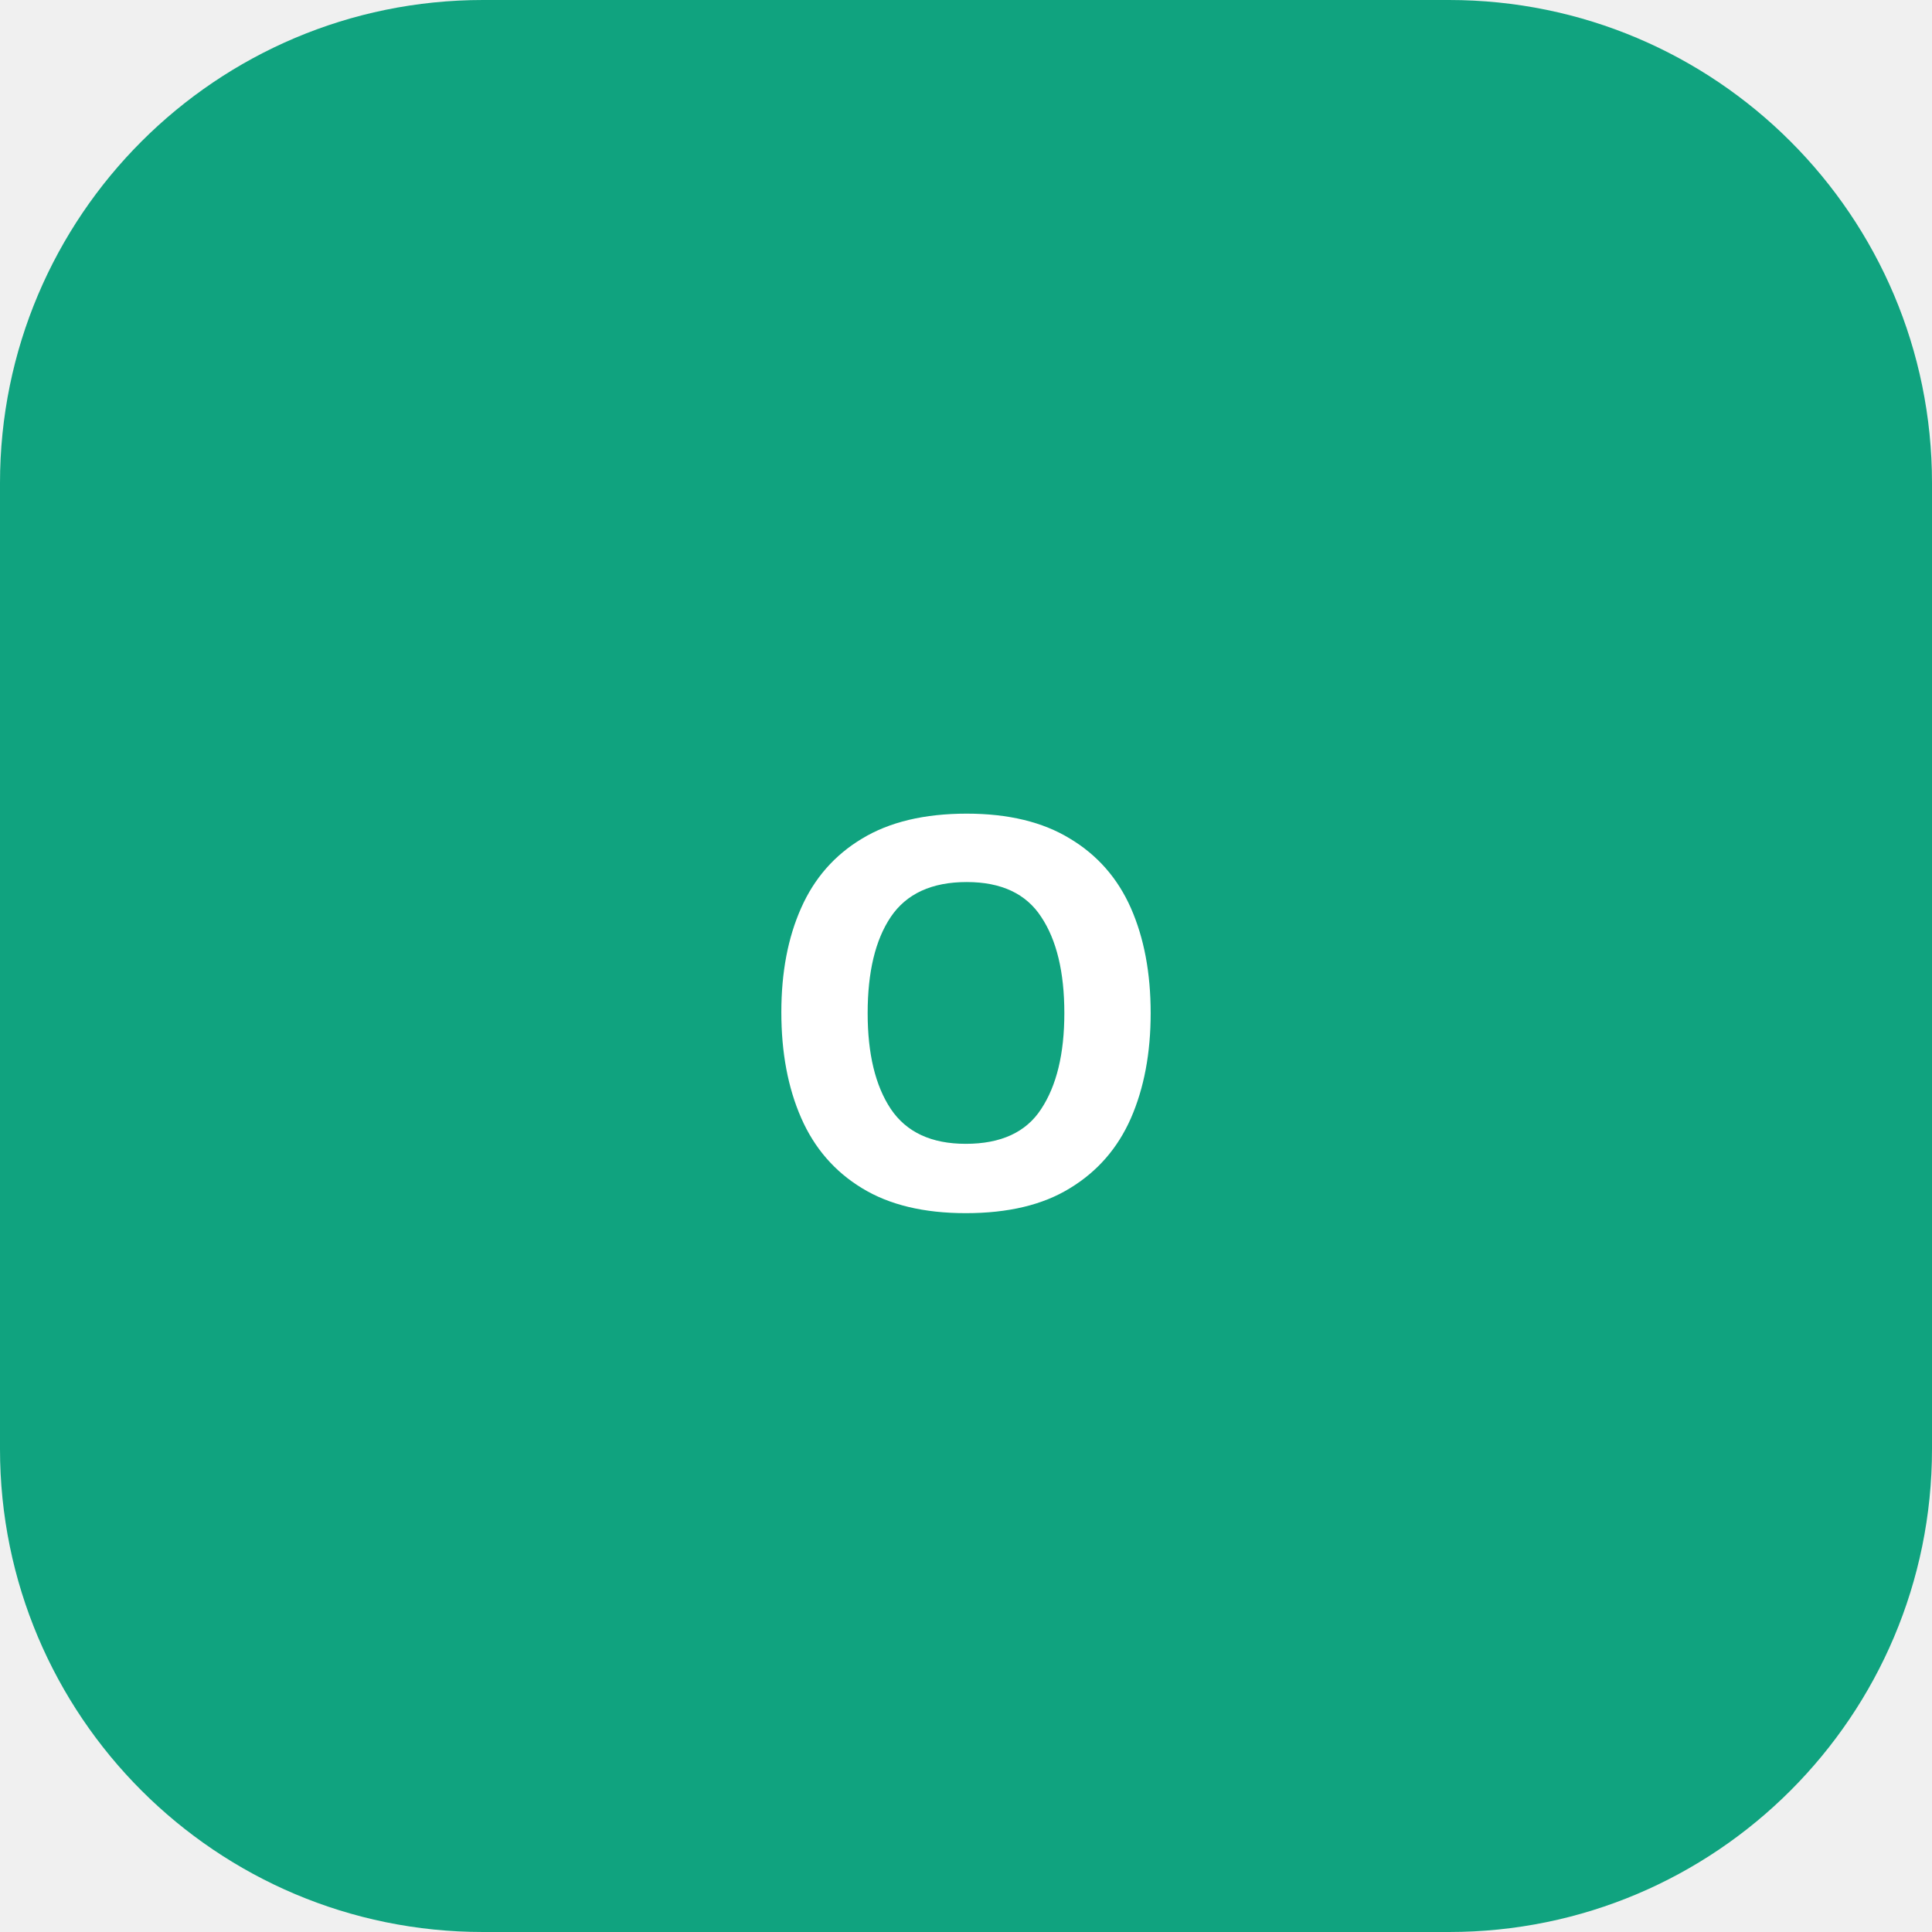
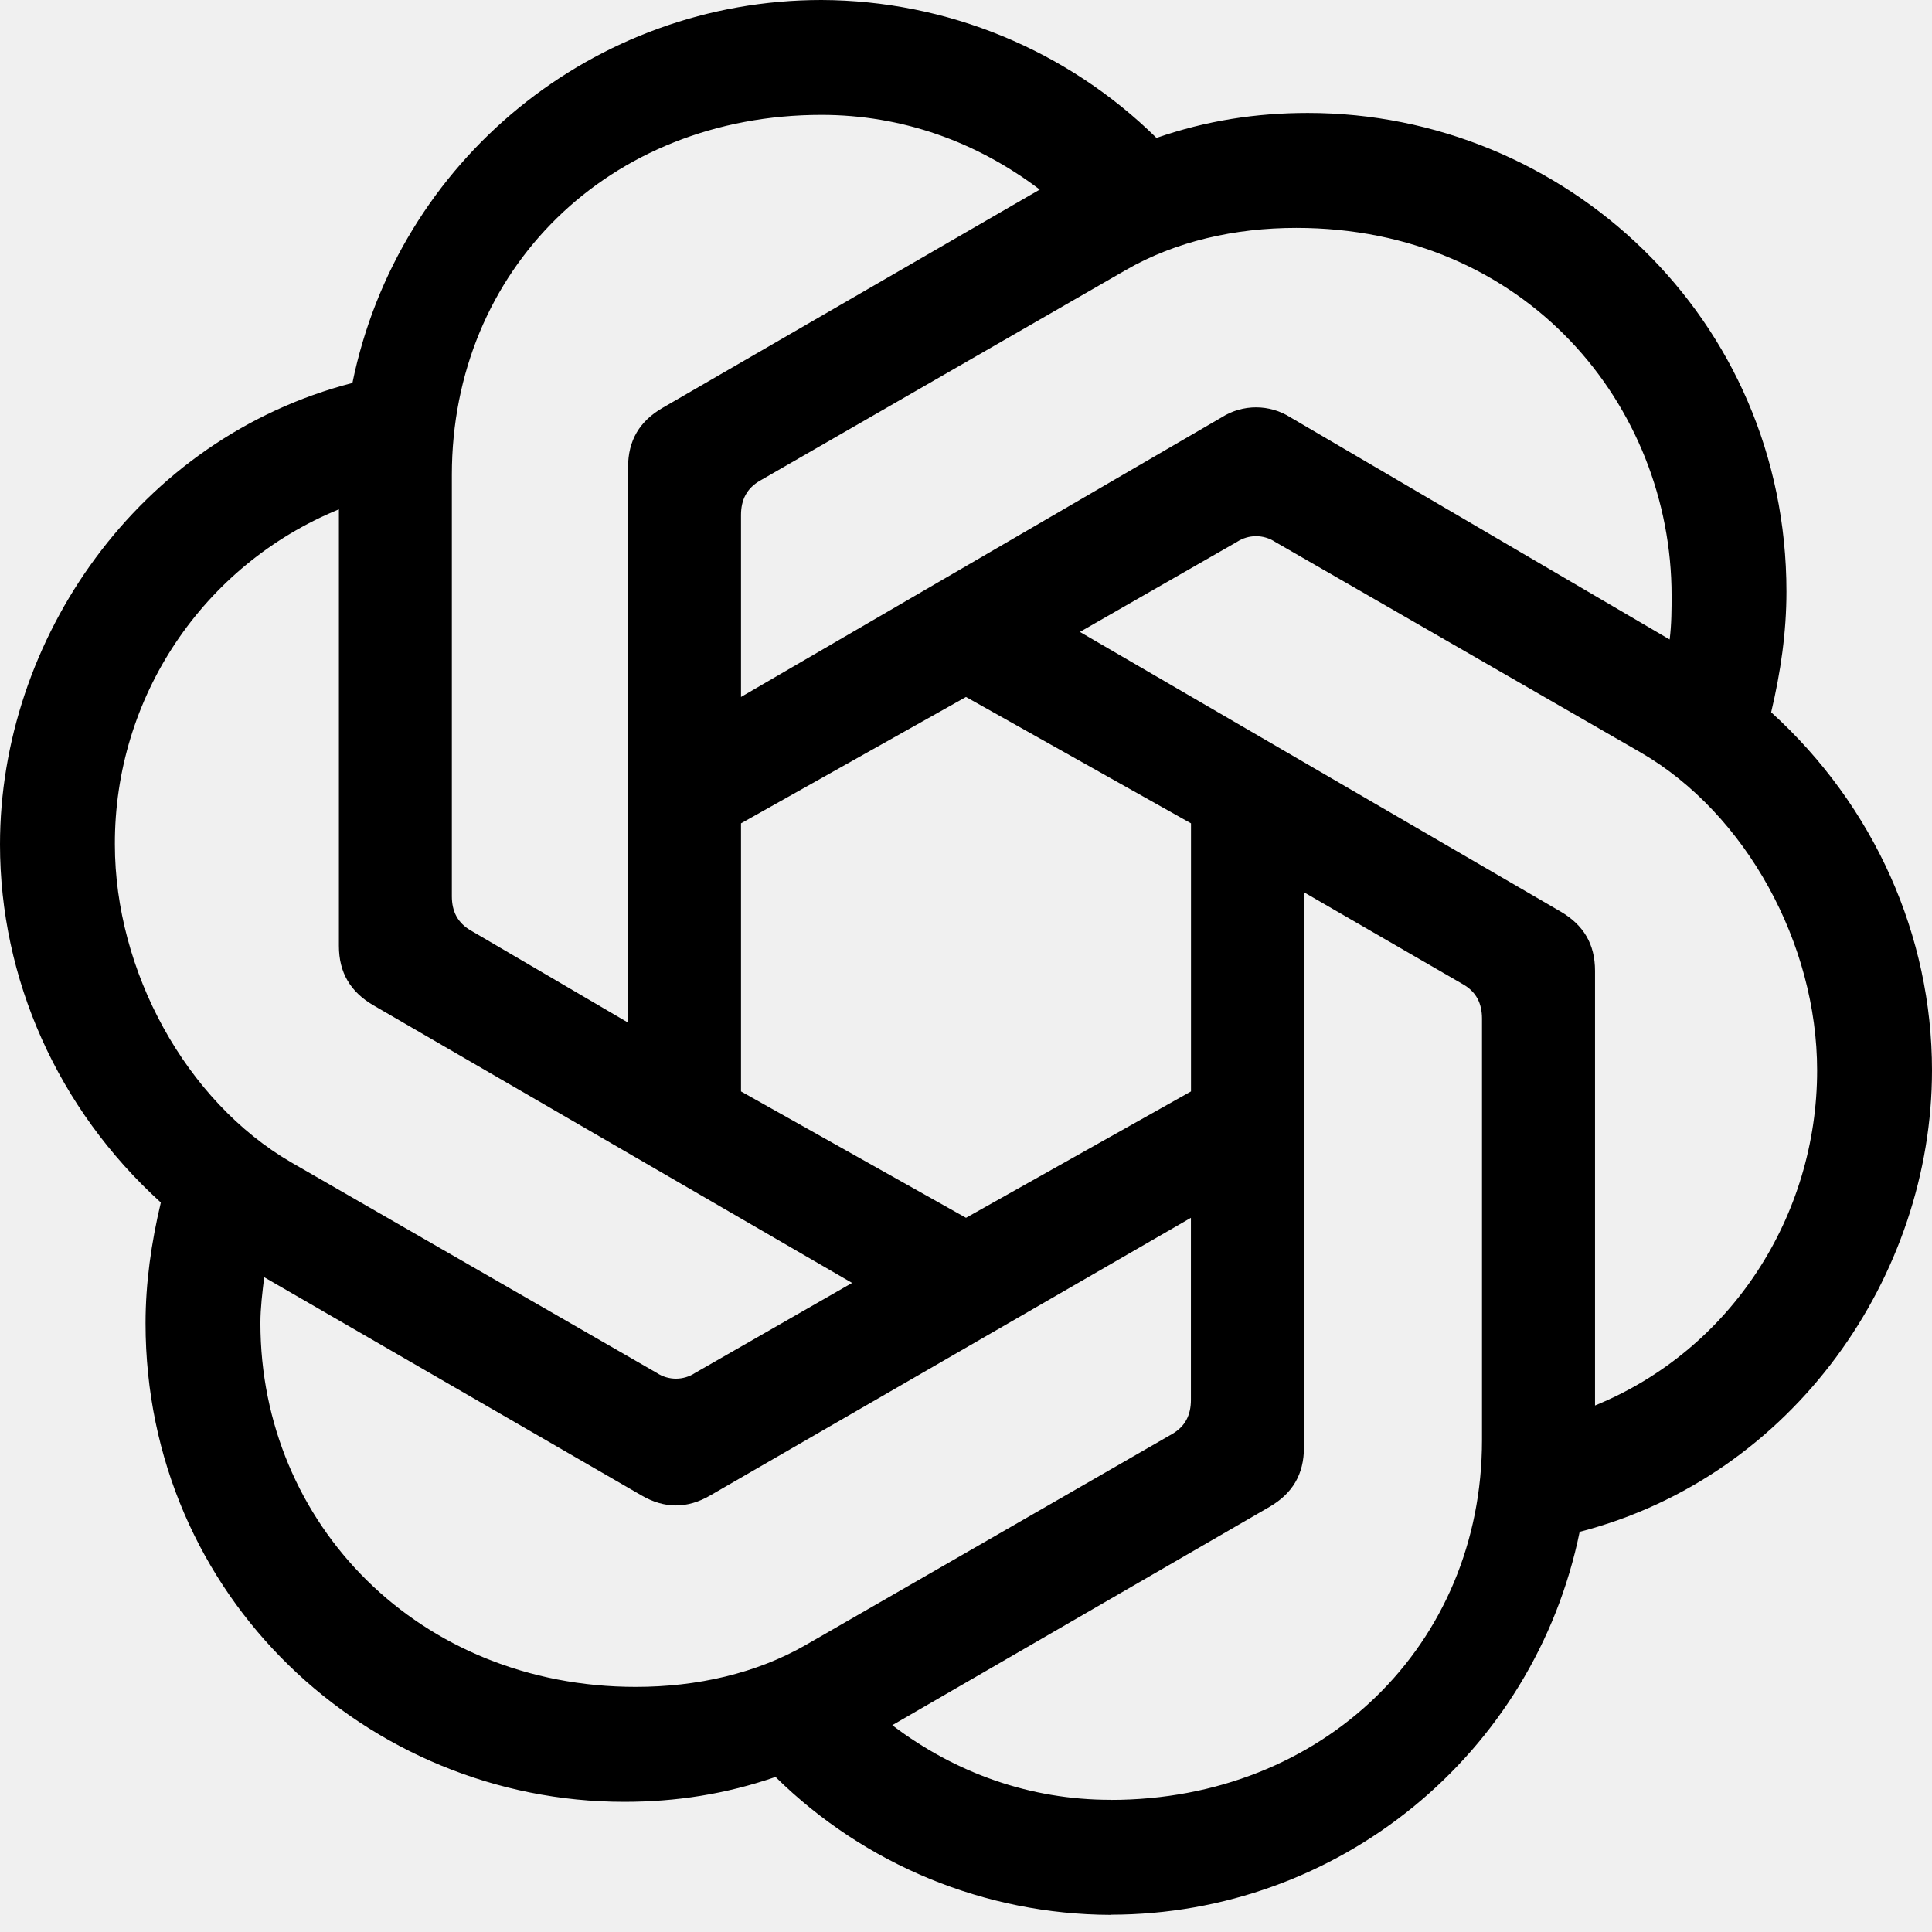
- <svg xmlns="http://www.w3.org/2000/svg" width="64" height="64" viewBox="0 0 64 64" role="img">
-   <rect width="64" height="64" rx="16" fill="#10a37f" />
-   <text x="32" y="40" text-anchor="middle" font-family="ui-sans-serif,system-ui,sans-serif" font-size="18" font-weight="700" fill="#fff">O</text>
+ <svg xmlns="http://www.w3.org/2000/svg" fill="currentColor" fill-rule="evenodd" height="1em" style="flex:none;line-height:1" viewBox="0 0 24 24" width="1em">
+   <path d="M9.205 8.658v-2.26c0-.19.072-.333.238-.428l4.543-2.616c.619-.357 1.356-.523 2.117-.523 2.854 0 4.662 2.212 4.662 4.566 0 .167 0 .357-.024.547l-4.71-2.759a.797.797 0 00-.856 0l-5.97 3.473zm10.609 8.8V12.06c0-.333-.143-.57-.429-.737l-5.97-3.473 1.95-1.118a.433.433 0 01.476 0l4.543 2.617c1.309.76 2.189 2.378 2.189 3.948 0 1.808-1.07 3.473-2.76 4.163zM7.802 12.703l-1.95-1.142c-.167-.095-.239-.238-.239-.428V5.899c0-2.545 1.95-4.472 4.591-4.472 1 0 1.927.333 2.712.928L8.23 5.067c-.285.166-.428.404-.428.737v6.898zM12 15.128l-2.795-1.57v-3.33L12 8.658l2.795 1.57v3.33L12 15.128zm1.796 7.23c-1 0-1.927-.332-2.712-.927l4.686-2.712c.285-.166.428-.404.428-.737v-6.898l1.974 1.142c.167.095.238.238.238.428v5.233c0 2.545-1.974 4.472-4.614 4.472zm-5.637-5.303l-4.544-2.617c-1.308-.761-2.188-2.378-2.188-3.948A4.482 4.482 0 014.21 6.327v5.423c0 .333.143.571.428.738l5.947 3.449-1.95 1.118a.432.432 0 01-.476 0zm-.262 3.9c-2.688 0-4.662-2.021-4.662-4.519 0-.19.024-.38.047-.57l4.686 2.71c.286.167.571.167.856 0l5.97-3.448v2.26c0 .19-.07.333-.237.428l-4.543 2.616c-.619.357-1.356.523-2.117.523zm5.899 2.83a5.947 5.947 0 005.827-4.756C22.287 18.339 24 15.84 24 13.296c0-1.665-.713-3.282-1.998-4.448.119-.5.19-.999.19-1.498 0-3.401-2.759-5.947-5.946-5.947-.642 0-1.26.095-1.88.31A5.962 5.962 0 0010.205 0a5.947 5.947 0 00-5.827 4.757C1.713 5.447 0 7.945 0 10.49c0 1.666.713 3.283 1.998 4.448-.119.5-.19 1-.19 1.499 0 3.401 2.759 5.946 5.946 5.946.642 0 1.26-.095 1.88-.309a5.96 5.96 0 004.162 1.713z" />
</svg>
